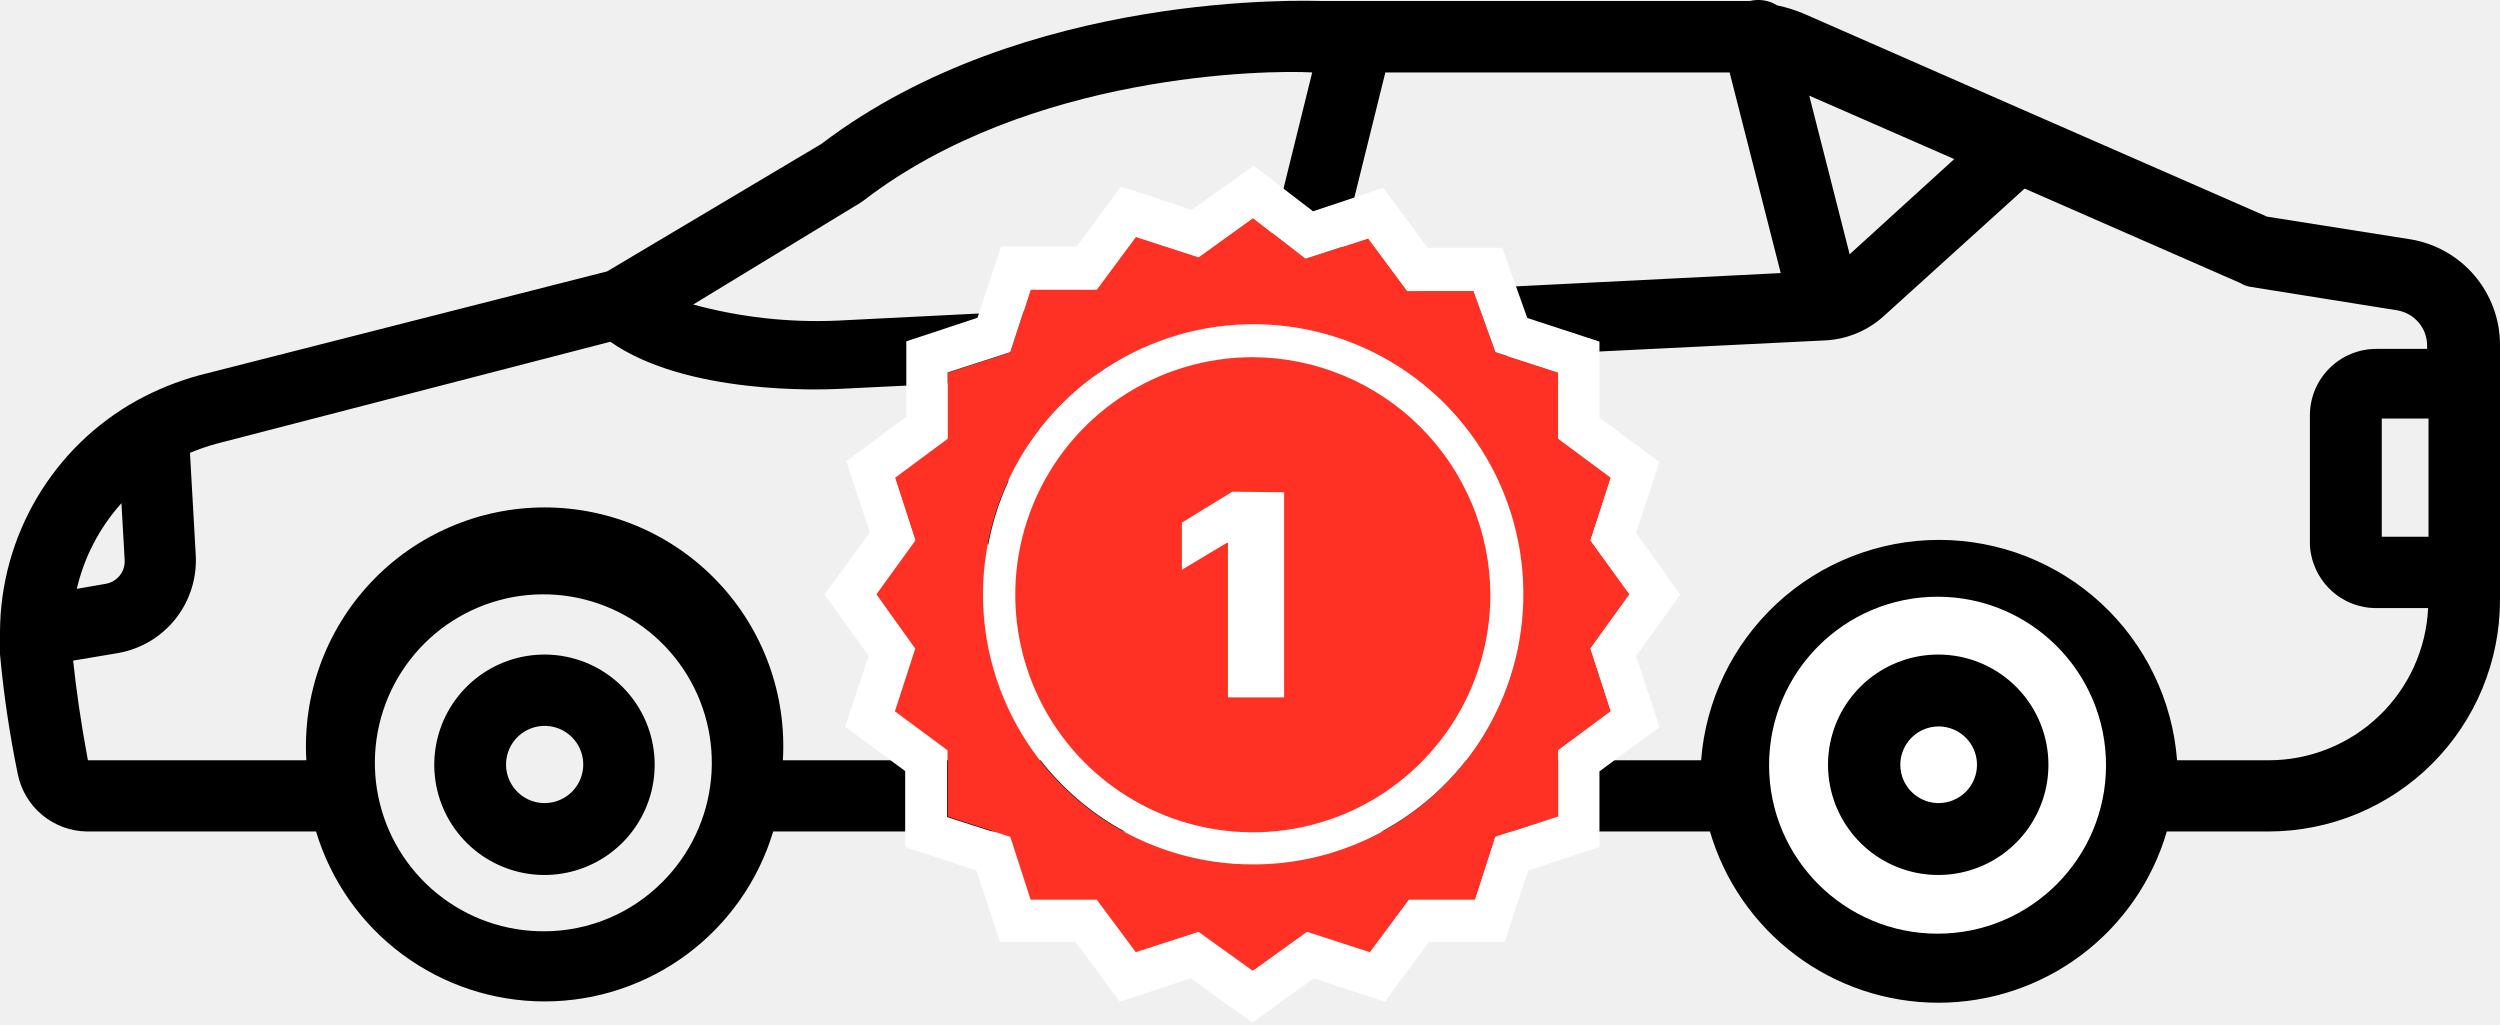
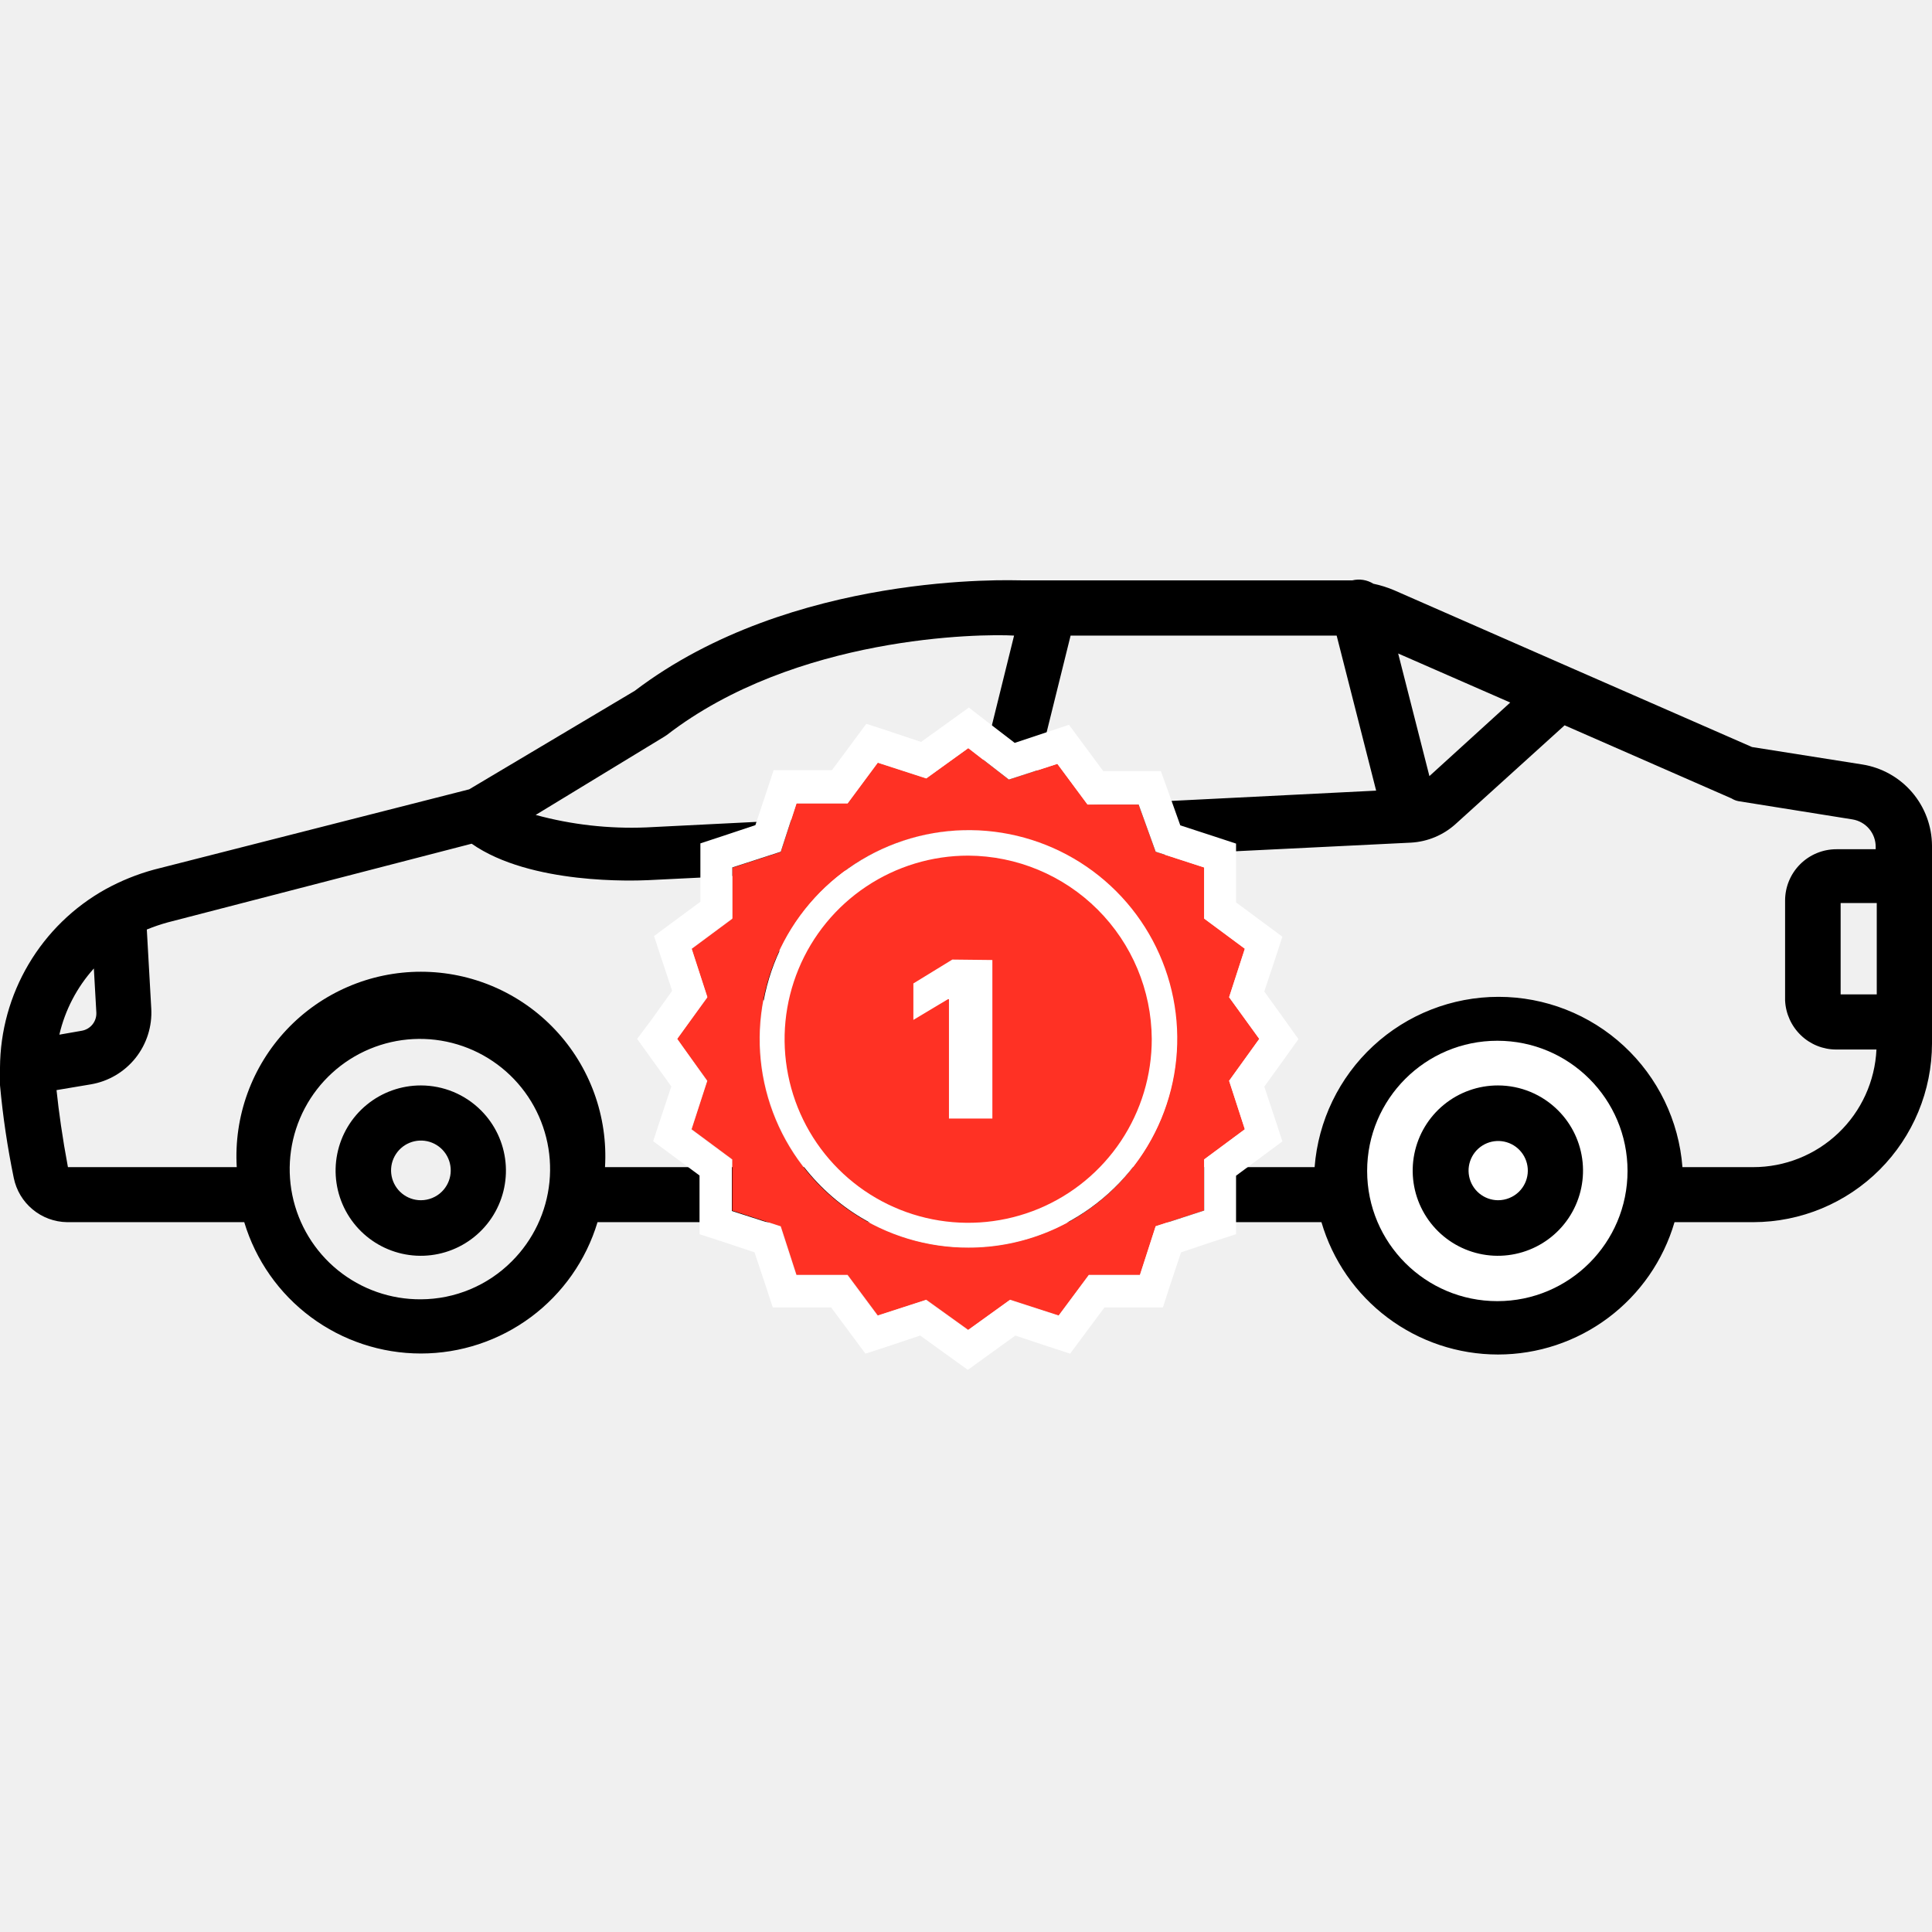
- <svg xmlns="http://www.w3.org/2000/svg" width="100" height="41" viewBox="0 0 100 41" fill="none">
-   <g clip-path="url(#clip0_2743_25207)">
-     <path d="M96.4 9.57L90.683 8.666L81.355 4.583L72.172 0.556C71.822 0.406 71.457 0.291 71.083 0.214C70.923 0.113 70.745 0.047 70.558 0.017C70.372 -0.013 70.182 -0.006 69.999 0.039H52.859C52.387 0.039 40.997 -0.432 32.854 5.757L24.284 10.856L7.969 15.012C7.095 15.25 6.253 15.592 5.459 16.028C3.813 16.945 2.441 18.283 1.482 19.904C0.523 21.525 0.011 23.372 0 25.256V26.171C0.148 27.784 0.386 29.387 0.713 30.973C0.844 31.611 1.188 32.185 1.69 32.601C2.191 33.017 2.819 33.249 3.471 33.259H12.642C13.233 35.224 14.441 36.947 16.088 38.171C17.735 39.395 19.733 40.057 21.785 40.057C23.837 40.057 25.835 39.395 27.482 38.171C29.128 36.947 30.337 35.224 30.928 33.259H68.398C68.976 35.235 70.178 36.971 71.826 38.206C73.473 39.441 75.477 40.109 77.536 40.109C79.595 40.109 81.598 39.441 83.246 38.206C84.893 36.971 86.096 35.235 86.673 33.259H90.756C93.207 33.254 95.557 32.278 97.29 30.544C99.022 28.81 99.997 26.46 100 24.009V13.771C99.994 12.758 99.629 11.78 98.97 11.01C98.311 10.241 97.4 9.731 96.4 9.57ZM97.141 21.47H95.271V16.742H97.141V21.47ZM55.414 2.898H69.185L71.229 10.923L53.201 11.828L55.414 2.898ZM73.986 10.171L72.369 3.825L78.17 6.363L73.986 10.171ZM34.37 8.138L34.517 8.042C41.183 2.898 50.758 2.797 52.488 2.898L50.242 11.985L33.444 12.827C31.516 12.905 29.588 12.688 27.727 12.181L34.37 8.138ZM4.858 20.128L4.987 22.414C4.997 22.636 4.925 22.854 4.786 23.026C4.646 23.199 4.448 23.315 4.229 23.352L3.072 23.554C3.368 22.279 3.983 21.101 4.858 20.128ZM21.785 37.252C20.223 37.263 18.706 36.732 17.492 35.749C16.278 34.766 15.444 33.392 15.131 31.862C14.818 30.332 15.047 28.74 15.777 27.36C16.508 25.98 17.695 24.896 19.136 24.294C20.578 23.692 22.183 23.609 23.679 24.06C25.174 24.511 26.466 25.467 27.335 26.765C28.203 28.063 28.594 29.622 28.44 31.177C28.286 32.731 27.597 34.183 26.491 35.286C25.244 36.539 23.552 37.245 21.785 37.252ZM90.717 30.411H87.083C86.899 28.013 85.816 25.772 84.051 24.138C82.286 22.504 79.969 21.596 77.564 21.596C75.158 21.596 72.841 22.504 71.077 24.138C69.312 25.772 68.229 28.013 68.044 30.411H31.315C31.393 29.112 31.203 27.811 30.759 26.587C30.315 25.364 29.626 24.244 28.733 23.297C27.841 22.349 26.764 21.595 25.569 21.079C24.374 20.563 23.086 20.297 21.785 20.297C20.483 20.297 19.195 20.563 18.001 21.079C16.806 21.595 15.729 22.349 14.836 23.297C13.944 24.244 13.254 25.364 12.81 26.587C12.366 27.811 12.177 29.112 12.254 30.411H3.516C3.229 28.878 3.044 27.553 2.926 26.424L4.701 26.126C5.615 25.971 6.44 25.485 7.017 24.759C7.594 24.034 7.883 23.12 7.829 22.195L7.599 18.112C7.954 17.966 8.318 17.842 8.688 17.741L24.413 13.67C27.468 15.809 32.882 15.585 33.539 15.557L73.043 13.614C73.895 13.564 74.706 13.225 75.34 12.653L80.984 7.543L89.627 11.328C89.735 11.396 89.855 11.444 89.981 11.468L95.883 12.412C96.221 12.467 96.528 12.641 96.748 12.902C96.969 13.164 97.088 13.496 97.085 13.838V13.956H95.052C94.348 13.956 93.672 14.236 93.174 14.734C92.676 15.232 92.396 15.908 92.396 16.613V21.785C92.428 22.469 92.722 23.114 93.216 23.588C93.709 24.062 94.368 24.326 95.052 24.323H97.125C97.048 25.965 96.342 27.514 95.152 28.647C93.963 29.781 92.382 30.413 90.739 30.411H90.717Z" fill="black" />
-     <path d="M44.429 19.224H40.497C40.302 19.212 40.106 19.239 39.922 19.306C39.738 19.372 39.57 19.475 39.427 19.609C39.285 19.743 39.171 19.905 39.093 20.084C39.016 20.264 38.976 20.457 38.976 20.653C38.976 20.849 39.016 21.042 39.093 21.222C39.171 21.401 39.285 21.563 39.427 21.697C39.57 21.831 39.738 21.934 39.922 22C40.106 22.067 40.302 22.095 40.497 22.082H44.429C44.792 22.059 45.133 21.899 45.383 21.634C45.632 21.368 45.771 21.017 45.771 20.653C45.771 20.289 45.632 19.938 45.383 19.673C45.133 19.407 44.792 19.247 44.429 19.224Z" fill="black" />
-     <path d="M63.619 21.616L64.433 19.106L62.327 17.545V14.899L59.817 14.085L58.935 11.642H56.29L54.729 9.536L52.218 10.35L50.118 8.722L47.944 10.294L45.434 9.48L43.873 11.586H41.227L40.413 14.096L37.903 14.911V17.556L35.797 19.117L36.611 21.627L35.05 23.773L36.611 25.941L35.797 28.451L37.903 30.012V32.663L40.413 33.472L41.227 35.988H43.873L45.434 38.088L47.944 37.274L50.118 38.835L52.286 37.274L54.796 38.088L56.357 35.988H59.002L59.817 33.472L62.327 32.657V30.012L64.433 28.451L63.619 25.941L65.18 23.773L63.619 21.616ZM50.14 34.578C48.005 34.584 45.915 33.956 44.137 32.773C42.358 31.591 40.971 29.908 40.149 27.937C39.327 25.966 39.109 23.795 39.521 21.7C39.934 19.604 40.958 17.678 42.466 16.165C43.973 14.653 45.895 13.621 47.989 13.201C50.083 12.781 52.254 12.991 54.229 13.806C56.203 14.62 57.891 16.002 59.08 17.776C60.268 19.55 60.904 21.637 60.906 23.773C60.91 25.191 60.633 26.597 60.093 27.908C59.552 29.22 58.758 30.412 57.756 31.416C56.753 32.419 55.563 33.216 54.252 33.758C52.941 34.301 51.536 34.58 50.118 34.578H50.14Z" fill="#FF3124" />
-     <path d="M50.118 8.722L52.218 10.35L54.729 9.536L56.29 11.642H58.935L59.817 14.085L62.327 14.899V17.545L64.433 19.106L63.619 21.616L65.18 23.773L63.619 25.941L64.433 28.451L62.327 30.012V32.657L59.817 33.472L59.002 36.005H56.357L54.796 38.105L52.263 37.291L50.095 38.852L47.922 37.291L45.411 38.105L43.85 36.005H41.205L40.391 33.489L37.88 32.68V30.029L35.774 28.468L36.589 25.957L35.05 23.773L36.611 21.599L35.797 19.089L37.903 17.528V14.899L40.413 14.085L41.228 11.575H43.873L45.434 9.469L47.944 10.283L50.118 8.722ZM50.118 34.556C52.254 34.56 54.344 33.931 56.122 32.747C57.9 31.563 59.287 29.878 60.107 27.905C60.928 25.933 61.144 23.761 60.729 21.666C60.314 19.57 59.287 17.644 57.777 16.133C56.267 14.622 54.343 13.592 52.248 13.175C50.152 12.758 47.98 12.972 46.007 13.79C44.033 14.608 42.347 15.993 41.161 17.771C39.976 19.548 39.344 21.637 39.346 23.773C39.344 25.191 39.622 26.595 40.163 27.905C40.705 29.216 41.5 30.406 42.503 31.408C43.506 32.411 44.697 33.205 46.007 33.746C47.318 34.287 48.722 34.564 50.14 34.561L50.118 34.556ZM50.174 6.604L49.152 7.34L47.675 8.402L45.99 7.84L44.839 7.464L44.12 8.435L43.064 9.862H40.043L39.661 11.024L39.099 12.709L37.414 13.271L36.252 13.653V16.674L34.825 17.73L33.854 18.449L34.23 19.6L34.791 21.285L33.73 22.768L32.977 23.773L33.685 24.756L34.747 26.233L34.185 27.918L33.809 29.069L34.78 29.788L36.207 30.843V33.882L37.369 34.258L39.054 34.82L39.616 36.505L39.998 37.673H43.019L44.075 39.093L44.794 40.065L45.945 39.689L47.63 39.127L49.107 40.194L50.095 40.902L51.078 40.194L52.555 39.127L54.24 39.689L55.391 40.065L56.11 39.093L57.166 37.673H60.193L60.569 36.505L61.131 34.82L62.816 34.258L63.978 33.882V30.855L65.405 29.799L66.376 29.08L66 27.929L65.439 26.244L66.506 24.767L67.208 23.784L66.506 22.801L65.439 21.319L66 19.634L66.376 18.483L65.405 17.764L63.978 16.708V13.664L62.816 13.282L61.092 12.72L60.491 11.036L60.086 9.912H57.104L56.048 8.486L55.33 7.514L54.206 7.891L52.522 8.452L51.14 7.391L50.146 6.621L50.174 6.604ZM50.14 32.877C48.337 32.882 46.573 32.352 45.071 31.355C43.569 30.357 42.398 28.936 41.704 27.271C41.01 25.607 40.826 23.774 41.175 22.005C41.524 20.236 42.39 18.611 43.663 17.334C44.936 16.058 46.56 15.188 48.328 14.834C50.096 14.481 51.929 14.661 53.596 15.35C55.262 16.04 56.686 17.208 57.687 18.708C58.689 20.207 59.223 21.97 59.221 23.773C59.218 26.186 58.258 28.5 56.552 30.207C54.845 31.913 52.531 32.874 50.118 32.877H50.14Z" fill="white" />
-     <ellipse cx="77.502" cy="30.608" rx="6.739" ry="6.739" fill="white" />
-     <path d="M50.118 14.287C48.238 14.286 46.4 14.843 44.836 15.887C43.272 16.931 42.053 18.416 41.334 20.153C40.614 21.891 40.426 23.802 40.794 25.646C41.161 27.491 42.067 29.184 43.398 30.513C44.728 31.842 46.423 32.746 48.267 33.111C50.112 33.476 52.023 33.286 53.76 32.565C55.496 31.843 56.979 30.622 58.022 29.057C59.064 27.492 59.618 25.653 59.615 23.773C59.599 21.26 58.593 18.855 56.815 17.08C55.037 15.304 52.631 14.301 50.118 14.287Z" fill="#FF3124" />
-     <path d="M51.365 19.69V27.895H49.118V21.717H49.068L47.276 22.79V20.903L49.292 19.668L51.365 19.69Z" fill="white" />
-     <path d="M77.535 26.182C76.515 26.181 75.526 26.533 74.736 27.179C73.947 27.825 73.406 28.725 73.206 29.726C73.006 30.726 73.159 31.765 73.639 32.665C74.119 33.565 74.896 34.271 75.838 34.662C76.781 35.054 77.829 35.106 78.806 34.81C79.782 34.515 80.626 33.89 81.193 33.042C81.76 32.194 82.016 31.175 81.916 30.16C81.817 29.145 81.368 28.195 80.647 27.474C80.238 27.065 79.753 26.74 79.219 26.518C78.686 26.297 78.113 26.182 77.535 26.182ZM77.535 32.124C77.181 32.121 76.839 31.996 76.566 31.77C76.294 31.544 76.108 31.23 76.041 30.882C75.973 30.534 76.029 30.174 76.197 29.862C76.365 29.551 76.636 29.307 76.964 29.172C77.292 29.038 77.656 29.021 77.995 29.125C78.333 29.228 78.626 29.446 78.822 29.741C79.019 30.036 79.107 30.39 79.072 30.742C79.037 31.095 78.881 31.424 78.63 31.675C78.339 31.963 77.945 32.125 77.535 32.124Z" fill="black" />
-     <path d="M21.785 26.182C20.765 26.181 19.776 26.533 18.986 27.179C18.197 27.825 17.656 28.725 17.456 29.726C17.256 30.726 17.409 31.765 17.889 32.665C18.369 33.565 19.146 34.271 20.088 34.662C21.031 35.054 22.079 35.106 23.056 34.81C24.032 34.515 24.876 33.89 25.443 33.042C26.01 32.194 26.266 31.175 26.166 30.16C26.067 29.145 25.618 28.195 24.897 27.474C24.488 27.065 24.003 26.74 23.47 26.518C22.936 26.297 22.363 26.182 21.785 26.182ZM21.785 32.124C21.428 32.124 21.081 32 20.805 31.773C20.529 31.546 20.34 31.23 20.271 30.879C20.201 30.529 20.256 30.165 20.425 29.85C20.594 29.535 20.866 29.288 21.197 29.152C21.527 29.015 21.895 28.998 22.237 29.102C22.579 29.207 22.874 29.427 23.072 29.724C23.27 30.022 23.358 30.379 23.322 30.735C23.287 31.09 23.128 31.423 22.875 31.675C22.585 31.962 22.193 32.123 21.785 32.124Z" fill="black" />
+ <svg xmlns="http://www.w3.org/2000/svg" width="100" height="100" viewBox="0 0 100 100" fill="none">
+   <g clip-path="url(#clip0_2780_25206)">
+     <path d="M96.4 39.57L90.683 38.666L81.355 34.583L72.172 30.556C71.822 30.406 71.457 30.291 71.083 30.213C70.923 30.113 70.745 30.047 70.558 30.017C70.372 29.987 70.182 29.994 69.999 30.039H52.859C52.387 30.039 40.997 29.568 32.854 35.757L24.284 40.856L7.969 45.012C7.095 45.25 6.253 45.592 5.459 46.028C3.813 46.945 2.441 48.283 1.482 49.904C0.523 51.525 0.011 53.372 0 55.256V56.171C0.148 57.784 0.386 59.387 0.713 60.973C0.844 61.611 1.188 62.185 1.69 62.601C2.191 63.017 2.819 63.249 3.471 63.259H12.642C13.233 65.224 14.441 66.947 16.088 68.171C17.735 69.395 19.733 70.057 21.785 70.057C23.837 70.057 25.835 69.395 27.482 68.171C29.128 66.947 30.337 65.224 30.928 63.259H68.398C68.976 65.235 70.178 66.971 71.826 68.206C73.473 69.441 75.477 70.109 77.536 70.109C79.595 70.109 81.598 69.441 83.246 68.206C84.893 66.971 86.096 65.235 86.673 63.259H90.756C93.207 63.254 95.557 62.278 97.29 60.544C99.022 58.81 99.997 56.46 100 54.009V43.771C99.994 42.758 99.629 41.78 98.97 41.01C98.311 40.241 97.4 39.731 96.4 39.57ZM97.141 51.47H95.271V46.742H97.141V51.47ZM55.414 32.898H69.185L71.229 40.923L53.201 41.828L55.414 32.898ZM73.986 40.171L72.369 33.825L78.17 36.363L73.986 40.171ZM34.37 38.138L34.517 38.042C41.183 32.898 50.758 32.797 52.488 32.898L50.242 41.985L33.444 42.827C31.516 42.905 29.588 42.688 27.727 42.181L34.37 38.138ZM4.858 50.128L4.987 52.414C4.997 52.636 4.925 52.854 4.786 53.026C4.646 53.199 4.448 53.315 4.229 53.352L3.072 53.554C3.368 52.279 3.983 51.101 4.858 50.128ZM21.785 67.252C20.223 67.263 18.706 66.732 17.492 65.749C16.278 64.766 15.444 63.392 15.131 61.862C14.818 60.332 15.047 58.74 15.777 57.36C16.508 55.98 17.695 54.896 19.136 54.294C20.578 53.692 22.183 53.609 23.679 54.06C25.174 54.511 26.466 55.467 27.335 56.765C28.203 58.063 28.594 59.622 28.44 61.177C28.286 62.731 27.597 64.183 26.491 65.286C25.244 66.539 23.552 67.246 21.785 67.252ZM90.717 60.411H87.083C86.899 58.013 85.816 55.772 84.051 54.138C82.286 52.504 79.969 51.596 77.564 51.596C75.158 51.596 72.841 52.504 71.077 54.138C69.312 55.772 68.229 58.013 68.044 60.411H31.315C31.393 59.112 31.203 57.811 30.759 56.587C30.315 55.364 29.626 54.244 28.733 53.297C27.841 52.349 26.764 51.595 25.569 51.079C24.374 50.563 23.086 50.297 21.785 50.297C20.483 50.297 19.195 50.563 18.001 51.079C16.806 51.595 15.729 52.349 14.836 53.297C13.944 54.244 13.254 55.364 12.81 56.587C12.366 57.811 12.177 59.112 12.254 60.411H3.516C3.229 58.878 3.044 57.553 2.926 56.424L4.701 56.126C5.615 55.971 6.44 55.484 7.017 54.759C7.594 54.033 7.883 53.12 7.829 52.195L7.599 48.112C7.954 47.966 8.318 47.842 8.688 47.741L24.413 43.67C27.468 45.809 32.882 45.585 33.539 45.557L73.043 43.614C73.895 43.564 74.706 43.225 75.34 42.653L80.984 37.542L89.627 41.328C89.735 41.396 89.855 41.444 89.981 41.468L95.883 42.412C96.221 42.467 96.528 42.641 96.748 42.902C96.969 43.164 97.088 43.496 97.085 43.838V43.956H95.052C94.348 43.956 93.672 44.236 93.174 44.734C92.676 45.232 92.396 45.908 92.396 46.612V51.785C92.428 52.469 92.722 53.114 93.216 53.588C93.709 54.062 94.368 54.326 95.052 54.323H97.125C97.048 55.965 96.342 57.514 95.152 58.647C93.963 59.781 92.382 60.413 90.739 60.411H90.717Z" fill="black" />
+     <path d="M44.429 49.224H40.497C40.302 49.212 40.106 49.239 39.922 49.306C39.738 49.372 39.57 49.475 39.427 49.609C39.285 49.743 39.171 49.905 39.093 50.084C39.016 50.264 38.976 50.457 38.976 50.653C38.976 50.849 39.016 51.042 39.093 51.222C39.171 51.401 39.285 51.563 39.427 51.697C39.57 51.831 39.738 51.934 39.922 52C40.106 52.067 40.302 52.095 40.497 52.082H44.429C44.792 52.059 45.133 51.899 45.383 51.633C45.632 51.368 45.771 51.017 45.771 50.653C45.771 50.289 45.632 49.938 45.383 49.673C45.133 49.407 44.792 49.247 44.429 49.224Z" fill="black" />
+     <path d="M63.619 51.616L64.433 49.106L62.327 47.545V44.899L59.817 44.085L58.935 41.642H56.29L54.729 39.536L52.218 40.35L50.118 38.722L47.944 40.294L45.434 39.48L43.873 41.586H41.227L40.413 44.096L37.903 44.911V47.556L35.797 49.117L36.611 51.627L35.05 53.773L36.611 55.941L35.797 58.451L37.903 60.012V62.663L40.413 63.472L41.227 65.988H43.873L45.434 68.088L47.944 67.274L50.118 68.835L52.286 67.274L54.796 68.088L56.357 65.988H59.002L59.817 63.472L62.327 62.657V60.012L64.433 58.451L63.619 55.941L65.18 53.773L63.619 51.616ZM50.14 64.578C48.005 64.584 45.915 63.956 44.137 62.773C42.358 61.591 40.971 59.908 40.149 57.937C39.327 55.966 39.109 53.795 39.521 51.7C39.934 49.604 40.958 47.678 42.466 46.165C43.973 44.653 45.895 43.621 47.989 43.201C50.083 42.781 52.254 42.991 54.229 43.806C56.203 44.62 57.891 46.002 59.08 47.776C60.268 49.55 60.904 51.637 60.906 53.773C60.91 55.191 60.633 56.597 60.093 57.908C59.552 59.22 58.758 60.412 57.756 61.416C56.753 62.419 55.563 63.216 54.252 63.758C52.941 64.301 51.536 64.58 50.118 64.578H50.14Z" fill="#FF3124" />
+     <path d="M50.118 38.722L52.218 40.35L54.729 39.536L56.29 41.642H58.935L59.817 44.085L62.327 44.9V47.545L64.433 49.106L63.619 51.616L65.18 53.773L63.619 55.941L64.433 58.451L62.327 60.012V62.657L59.817 63.472L59.002 66.005H56.357L54.796 68.105L52.263 67.291L50.095 68.852L47.922 67.291L45.411 68.105L43.85 66.005H41.205L40.391 63.489L37.88 62.68V60.029L35.774 58.468L36.589 55.958L35.05 53.773L36.611 51.599L35.797 49.089L37.903 47.528V44.9L40.413 44.085L41.228 41.575H43.873L45.434 39.469L47.944 40.283L50.118 38.722ZM50.118 64.556C52.254 64.56 54.344 63.931 56.122 62.747C57.9 61.563 59.287 59.878 60.107 57.905C60.928 55.933 61.144 53.761 60.729 51.666C60.314 49.57 59.287 47.644 57.777 46.133C56.267 44.622 54.343 43.592 52.248 43.175C50.152 42.758 47.98 42.972 46.007 43.79C44.033 44.608 42.347 45.993 41.161 47.771C39.976 49.548 39.344 51.637 39.346 53.773C39.344 55.191 39.622 56.595 40.163 57.905C40.705 59.216 41.5 60.406 42.503 61.408C43.506 62.411 44.697 63.205 46.007 63.746C47.318 64.287 48.722 64.564 50.14 64.561L50.118 64.556ZM50.174 36.605L49.152 37.34L47.675 38.402L45.99 37.84L44.839 37.464L44.12 38.435L43.064 39.862H40.043L39.661 41.024L39.099 42.709L37.414 43.271L36.252 43.653V46.674L34.825 47.73L33.854 48.449L34.23 49.6L34.791 51.285L33.73 52.768L32.977 53.773L33.685 54.756L34.747 56.233L34.185 57.917L33.809 59.069L34.78 59.788L36.207 60.843V63.882L37.369 64.258L39.054 64.82L39.616 66.504L39.998 67.673H43.019L44.075 69.094L44.794 70.065L45.945 69.689L47.63 69.127L49.107 70.194L50.095 70.902L51.078 70.194L52.555 69.127L54.24 69.689L55.391 70.065L56.11 69.094L57.166 67.673H60.193L60.569 66.504L61.131 64.82L62.816 64.258L63.978 63.882V60.855L65.405 59.799L66.376 59.08L66 57.929L65.439 56.244L66.506 54.767L67.208 53.784L66.506 52.801L65.439 51.319L66 49.634L66.376 48.483L65.405 47.764L63.978 46.708V43.664L62.816 43.282L61.092 42.72L60.491 41.036L60.086 39.912H57.104L56.048 38.486L55.33 37.514L54.206 37.891L52.522 38.452L51.14 37.391L50.146 36.621L50.174 36.605ZM50.14 62.877C48.337 62.882 46.573 62.352 45.071 61.355C43.569 60.357 42.398 58.936 41.704 57.271C41.01 55.607 40.826 53.774 41.175 52.005C41.524 50.236 42.39 48.611 43.663 47.334C44.936 46.057 46.56 45.188 48.328 44.834C50.096 44.481 51.929 44.661 53.596 45.35C55.262 46.04 56.686 47.208 57.687 48.708C58.689 50.207 59.223 51.97 59.221 53.773C59.218 56.186 58.258 58.5 56.552 60.207C54.845 61.913 52.531 62.874 50.118 62.877H50.14Z" fill="white" />
+     <ellipse cx="77.502" cy="60.608" rx="6.739" ry="6.739" fill="white" />
+     <path d="M50.118 44.287C48.238 44.286 46.4 44.843 44.836 45.887C43.272 46.931 42.053 48.416 41.334 50.153C40.614 51.891 40.426 53.802 40.794 55.646C41.161 57.49 42.067 59.184 43.398 60.513C44.728 61.842 46.423 62.746 48.267 63.111C50.112 63.476 52.023 63.286 53.76 62.565C55.496 61.843 56.979 60.622 58.022 59.057C59.064 57.492 59.618 55.653 59.615 53.773C59.599 51.26 58.593 48.855 56.815 47.08C55.037 45.304 52.631 44.301 50.118 44.287Z" fill="#FF3124" />
+     <path d="M51.365 49.69V57.895H49.118V51.717H49.068L47.276 52.79V50.903L49.292 49.667L51.365 49.69Z" fill="white" />
+     <path d="M77.535 56.182C76.515 56.181 75.526 56.533 74.736 57.179C73.947 57.825 73.406 58.725 73.206 59.726C73.006 60.726 73.159 61.765 73.639 62.665C74.119 63.565 74.896 64.271 75.838 64.662C76.781 65.054 77.829 65.106 78.806 64.81C79.782 64.515 80.626 63.89 81.193 63.042C81.76 62.194 82.016 61.175 81.916 60.16C81.817 59.145 81.368 58.195 80.647 57.474C80.238 57.065 79.753 56.74 79.219 56.518C78.686 56.297 78.113 56.182 77.535 56.182ZM77.535 62.124C77.181 62.121 76.839 61.996 76.566 61.77C76.294 61.544 76.108 61.23 76.041 60.882C75.973 60.534 76.029 60.174 76.197 59.862C76.365 59.551 76.636 59.307 76.964 59.172C77.292 59.038 77.656 59.021 77.995 59.125C78.333 59.228 78.626 59.446 78.822 59.741C79.019 60.036 79.107 60.39 79.072 60.742C79.037 61.095 78.881 61.424 78.63 61.675C78.339 61.963 77.945 62.125 77.535 62.124Z" fill="black" />
+     <path d="M21.785 56.182C20.765 56.181 19.776 56.533 18.986 57.179C18.197 57.825 17.656 58.725 17.456 59.726C17.256 60.726 17.409 61.765 17.889 62.665C18.369 63.565 19.146 64.271 20.088 64.662C21.031 65.054 22.079 65.106 23.056 64.81C24.032 64.515 24.876 63.89 25.443 63.042C26.01 62.194 26.266 61.175 26.166 60.16C26.067 59.145 25.618 58.195 24.897 57.474C24.488 57.065 24.003 56.74 23.47 56.518C22.936 56.297 22.363 56.182 21.785 56.182ZM21.785 62.124C21.428 62.124 21.081 62 20.805 61.773C20.529 61.546 20.34 61.23 20.271 60.879C20.201 60.529 20.256 60.165 20.425 59.85C20.594 59.535 20.866 59.288 21.197 59.152C21.527 59.016 21.895 58.998 22.237 59.102C22.579 59.207 22.874 59.427 23.072 59.724C23.27 60.022 23.358 60.379 23.322 60.735C23.287 61.09 23.128 61.423 22.875 61.675C22.585 61.962 22.193 62.123 21.785 62.124Z" fill="black" />
  </g>
  <defs>
-     <clipPath id="clip0_2743_25207">
-       <rect width="100" height="40.93" fill="white" />
+     <clipPath id="clip0_2780_25206">
+       <rect width="100" height="40.93" fill="white" transform="translate(0 30)" />
    </clipPath>
  </defs>
</svg>
